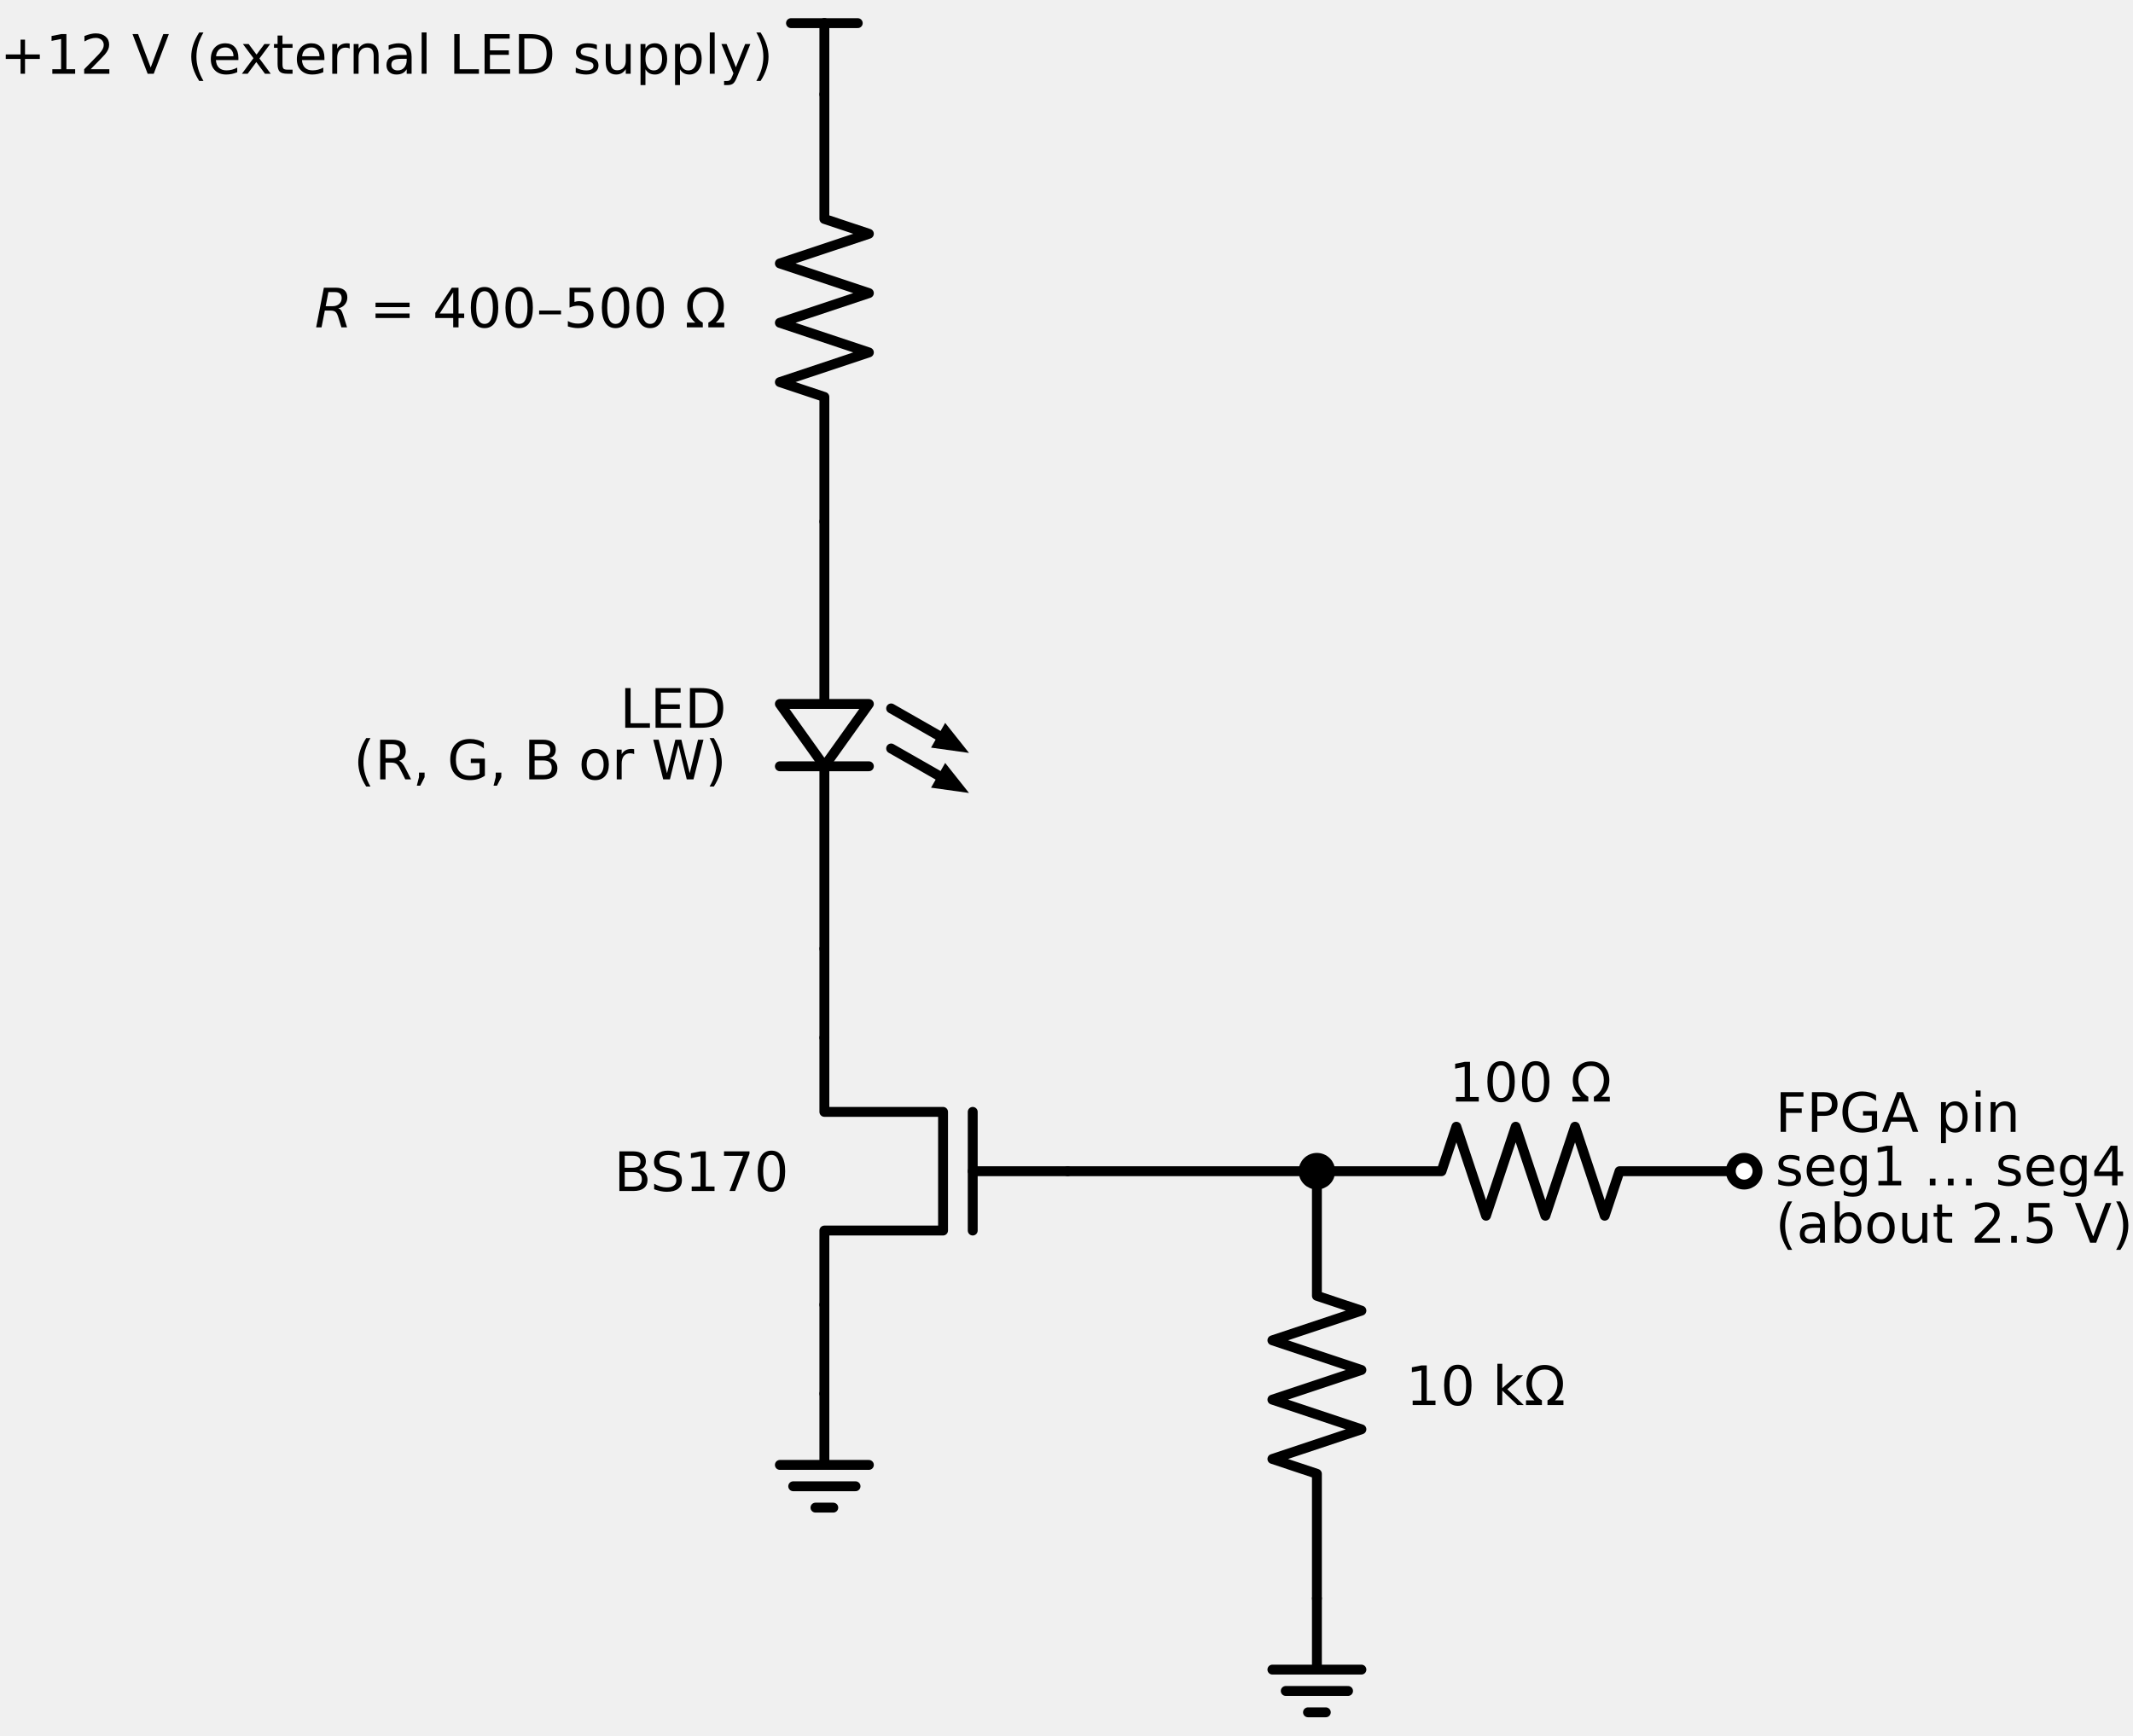
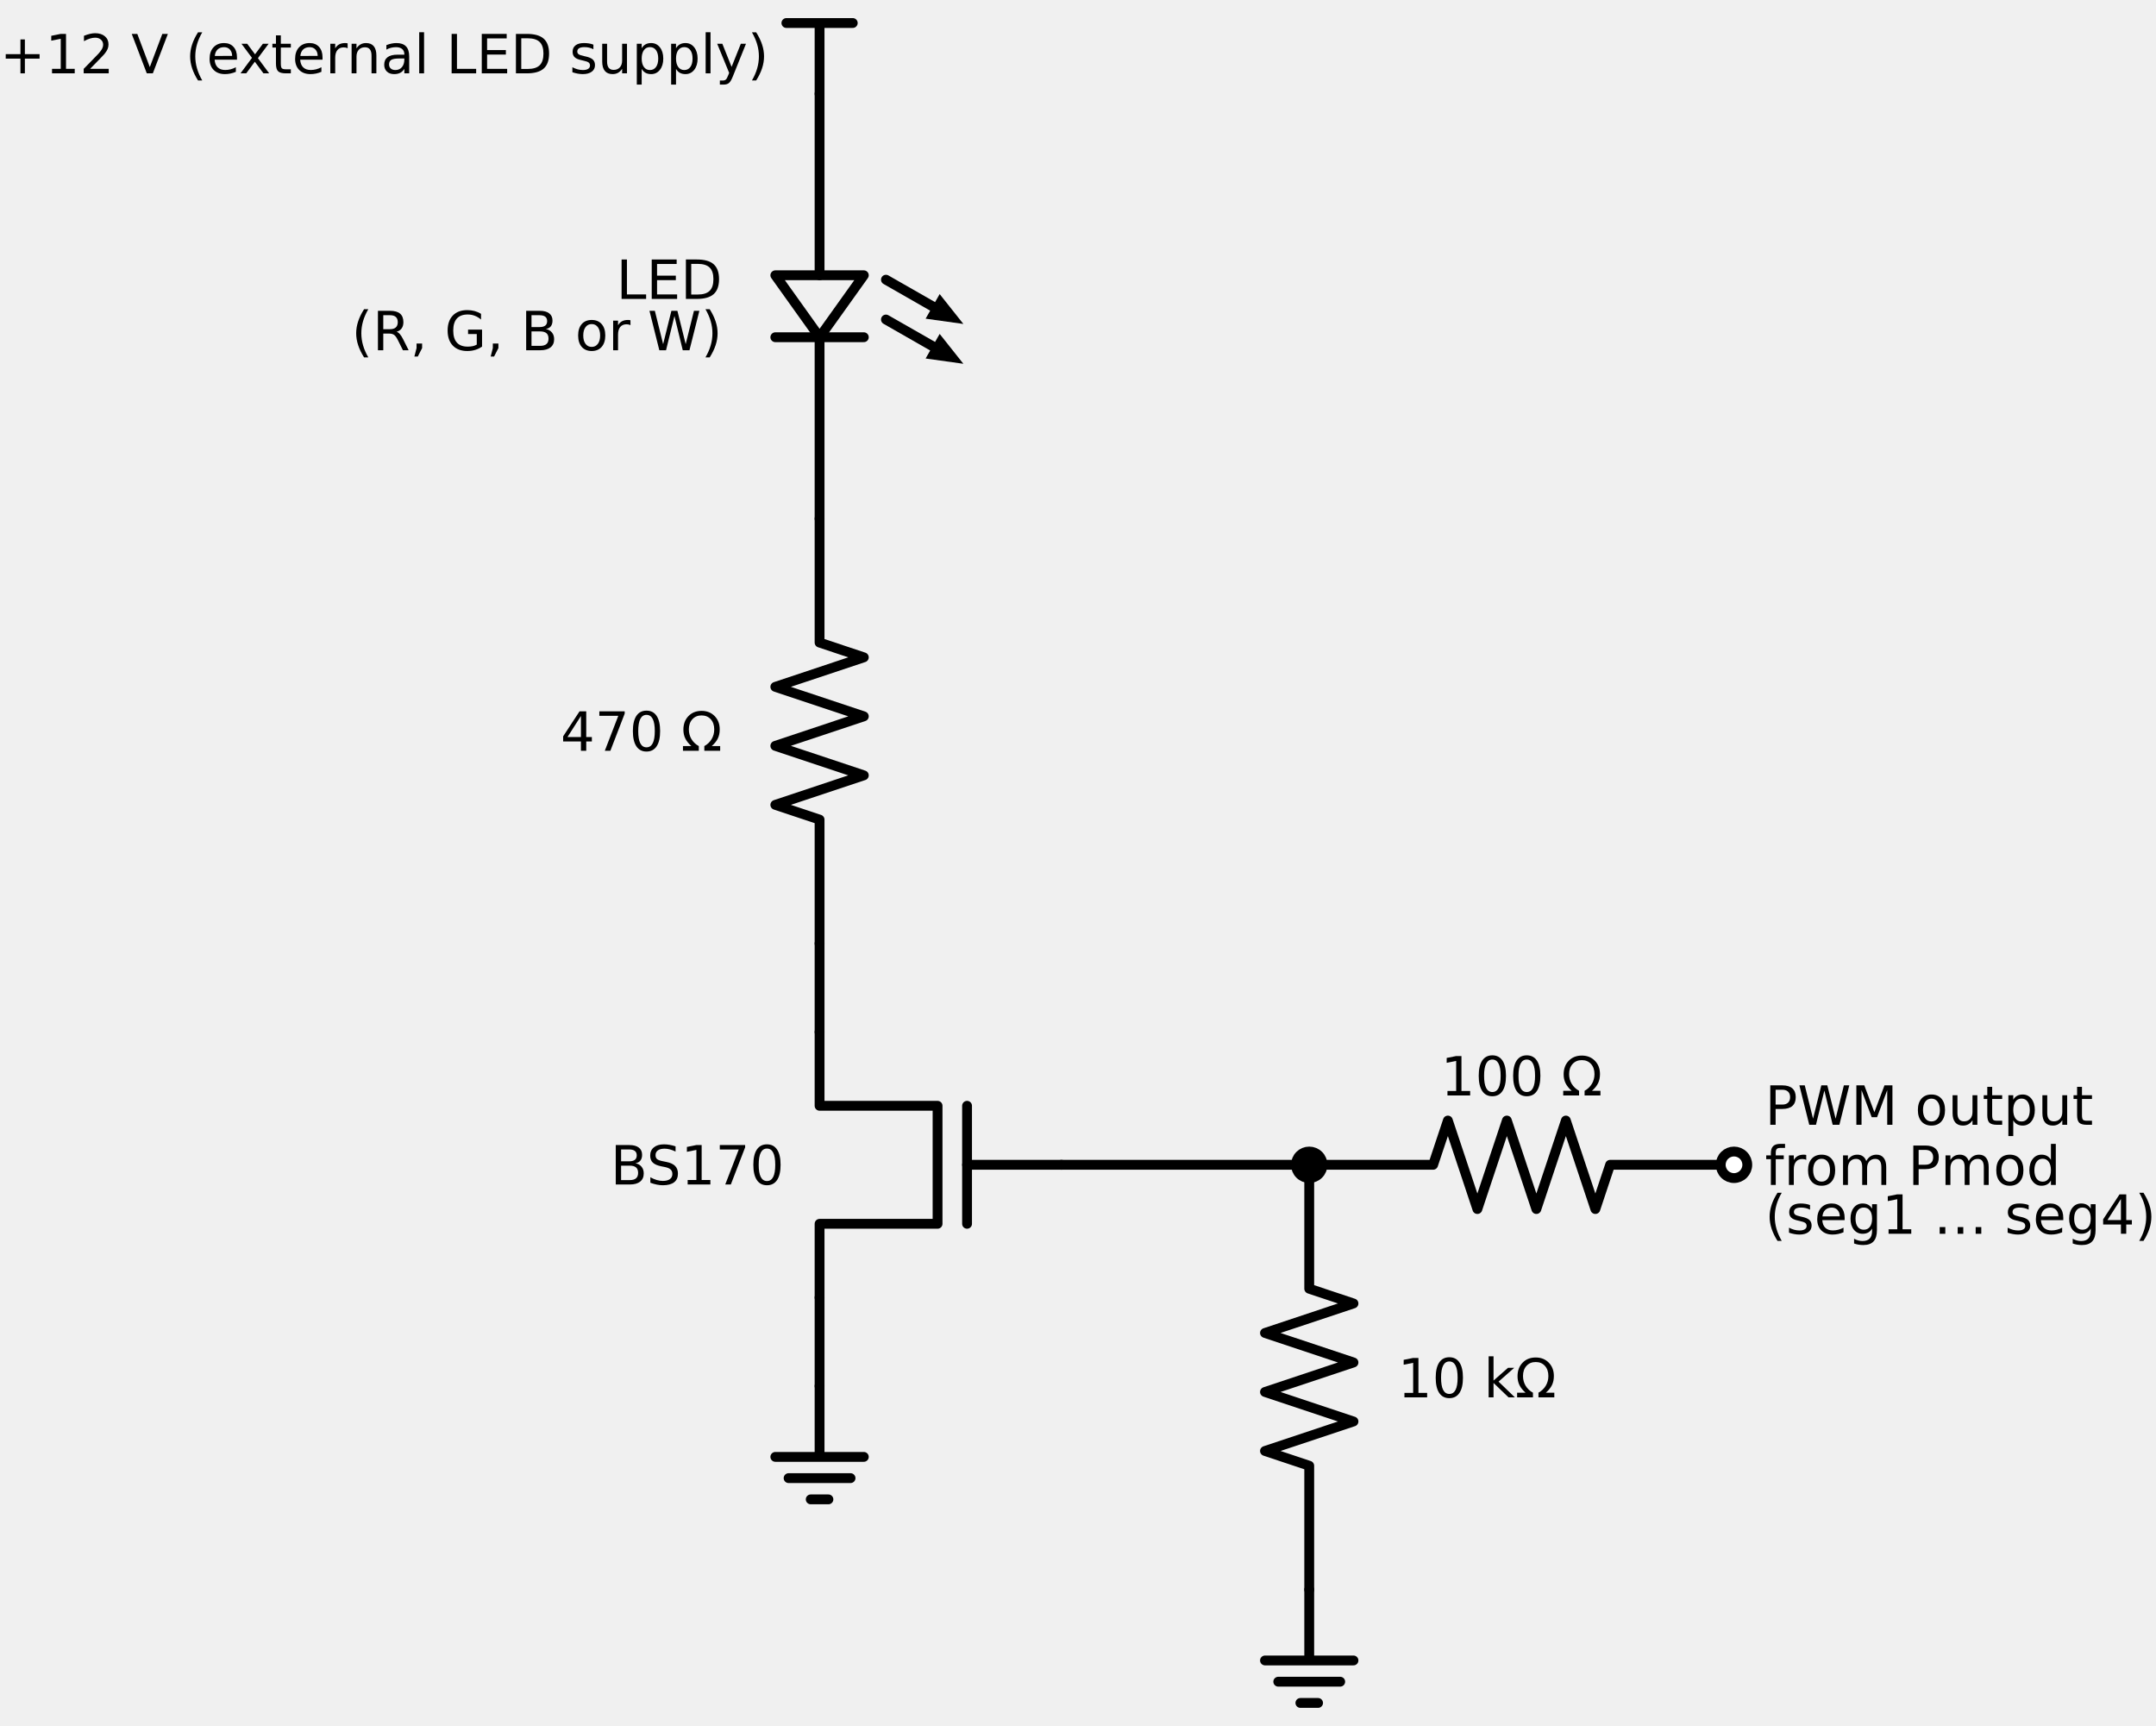
- <svg xmlns="http://www.w3.org/2000/svg" xmlns:xlink="http://www.w3.org/1999/xlink" width="431.338pt" height="351pt" viewBox="0 0 431.338 351" version="1.1">
+ <svg xmlns="http://www.w3.org/2000/svg" xmlns:xlink="http://www.w3.org/1999/xlink" width="438.543pt" height="351pt" viewBox="0 0 438.543 351" version="1.1">
  <defs>
    <style type="text/css">*{stroke-linejoin: round; stroke-linecap: butt}</style>
  </defs>
  <g id="figure_1">
    <g id="patch_1">
-       <path d="M -0 351  L 431.338 351  L 431.338 0  L -0 0  L -0 351  z " style="fill: none" />
+       <path d="M 0 351  L 438.543 351  L 438.543 0  L 0 0  L 0 351  z " style="fill: none" />
    </g>
    <g id="axes_1">
      <g id="patch_2">
-         <path d="M 175.706 142.38  L 166.706 154.98  L 157.706 142.38  L 175.706 142.38  z " clip-path="url(#pe52362cd04)" style="fill: none; stroke: #000000; stroke-width: 2; stroke-linecap: round" />
+         <path d="M 175.706 55.98  L 166.706 68.58  L 157.706 55.98  L 175.706 55.98  z " clip-path="url(#pd99067e2b5)" style="fill: none; stroke: #000000; stroke-width: 2; stroke-linecap: round" />
      </g>
      <g id="line2d_1">
-         <path d="M 166.706 19.08  L 166.706 4.68  " clip-path="url(#pe52362cd04)" style="fill: none; stroke: #000000; stroke-width: 2; stroke-linecap: round" />
+         <path d="M 166.706 19.08  L 166.706 4.68  " clip-path="url(#pd99067e2b5)" style="fill: none; stroke: #000000; stroke-width: 2; stroke-linecap: round" />
      </g>
      <g id="line2d_2">
-         <path d="M 166.706 4.68  L 159.956 4.68  " clip-path="url(#pe52362cd04)" style="fill: none; stroke: #000000; stroke-width: 2; stroke-linecap: round" />
+         <path d="M 166.706 4.68  L 159.956 4.68  " clip-path="url(#pd99067e2b5)" style="fill: none; stroke: #000000; stroke-width: 2; stroke-linecap: round" />
      </g>
      <g id="line2d_3">
-         <path d="M 166.706 4.68  L 173.456 4.68  " clip-path="url(#pe52362cd04)" style="fill: none; stroke: #000000; stroke-width: 2; stroke-linecap: round" />
+         <path d="M 166.706 4.68  L 173.456 4.68  " clip-path="url(#pd99067e2b5)" style="fill: none; stroke: #000000; stroke-width: 2; stroke-linecap: round" />
      </g>
      <g id="line2d_4">
-         <path d="M 166.706 19.08  L 166.706 44.28  L 175.706 47.28  L 157.706 53.28  L 175.706 59.28  L 157.706 65.28  L 175.706 71.28  L 157.706 77.28  L 166.706 80.28  L 166.706 105.48  " clip-path="url(#pe52362cd04)" style="fill: none; stroke: #000000; stroke-width: 2; stroke-linecap: round" />
+         <path d="M 166.706 19.08  L 166.706 55.98  M 175.706 68.58  L 157.706 68.58  M 166.706 68.58  L 166.706 105.48  " clip-path="url(#pd99067e2b5)" style="fill: none; stroke: #000000; stroke-width: 2; stroke-linecap: round" />
      </g>
      <g id="line2d_5">
-         <path d="M 166.706 105.48  L 166.706 142.38  M 175.706 154.98  L 157.706 154.98  M 166.706 154.98  L 166.706 191.88  " clip-path="url(#pe52362cd04)" style="fill: none; stroke: #000000; stroke-width: 2; stroke-linecap: round" />
+         <path d="M 180.206 64.98  L 189.705 70.408  " clip-path="url(#pd99067e2b5)" style="fill: none; stroke: #000000; stroke-width: 2; stroke-linecap: round" />
+       </g>
+       <g id="patch_3">
+         <path d="M 191.134 67.907  L 195.956 73.98  L 188.276 72.908  z " clip-path="url(#pd99067e2b5)" />
      </g>
      <g id="line2d_6">
-         <path d="M 180.206 151.38  L 189.705 156.808  " clip-path="url(#pe52362cd04)" style="fill: none; stroke: #000000; stroke-width: 2; stroke-linecap: round" />
-       </g>
-       <g id="patch_3">
-         <path d="M 191.134 154.307  L 195.956 160.38  L 188.276 159.308  z " clip-path="url(#pe52362cd04)" />
+         <path d="M 180.206 56.88  L 189.705 62.308  " clip-path="url(#pd99067e2b5)" style="fill: none; stroke: #000000; stroke-width: 2; stroke-linecap: round" />
+       </g>
+       <g id="patch_4">
+         <path d="M 191.134 59.807  L 195.956 65.88  L 188.276 64.808  z " clip-path="url(#pd99067e2b5)" />
      </g>
      <g id="line2d_7">
-         <path d="M 180.206 143.28  L 189.705 148.708  " clip-path="url(#pe52362cd04)" style="fill: none; stroke: #000000; stroke-width: 2; stroke-linecap: round" />
-       </g>
-       <g id="patch_4">
-         <path d="M 191.134 146.207  L 195.956 152.28  L 188.276 151.208  z " clip-path="url(#pe52362cd04)" />
+         <path d="M 166.706 105.48  L 166.706 130.68  L 175.706 133.68  L 157.706 139.68  L 175.706 145.68  L 157.706 151.68  L 175.706 157.68  L 157.706 163.68  L 166.706 166.68  L 166.706 191.88  " clip-path="url(#pd99067e2b5)" style="fill: none; stroke: #000000; stroke-width: 2; stroke-linecap: round" />
      </g>
      <g id="line2d_8">
-         <path d="M 166.706 191.88  L 166.706 200.88  L 166.706 209.88  " clip-path="url(#pe52362cd04)" style="fill: none; stroke: #000000; stroke-width: 2; stroke-linecap: round" />
+         <path d="M 166.706 191.88  L 166.706 200.88  L 166.706 209.88  " clip-path="url(#pd99067e2b5)" style="fill: none; stroke: #000000; stroke-width: 2; stroke-linecap: round" />
      </g>
      <g id="line2d_9">
-         <path d="M 166.706 209.88  L 166.706 224.88  L 190.706 224.88  L 190.706 248.88  L 166.706 248.88  L 166.706 263.88  " clip-path="url(#pe52362cd04)" style="fill: none; stroke: #000000; stroke-width: 2; stroke-linecap: round" />
+         <path d="M 166.706 209.88  L 166.706 224.88  L 190.706 224.88  L 190.706 248.88  L 166.706 248.88  L 166.706 263.88  " clip-path="url(#pd99067e2b5)" style="fill: none; stroke: #000000; stroke-width: 2; stroke-linecap: round" />
      </g>
      <g id="line2d_10">
-         <path d="M 196.706 224.88  L 196.706 248.88  " clip-path="url(#pe52362cd04)" style="fill: none; stroke: #000000; stroke-width: 2; stroke-linecap: round" />
+         <path d="M 196.706 224.88  L 196.706 248.88  " clip-path="url(#pd99067e2b5)" style="fill: none; stroke: #000000; stroke-width: 2; stroke-linecap: round" />
      </g>
      <g id="line2d_11">
-         <path d="M 196.706 236.88  L 215.906 236.88  " clip-path="url(#pe52362cd04)" style="fill: none; stroke: #000000; stroke-width: 2; stroke-linecap: round" />
+         <path d="M 196.706 236.88  L 215.906 236.88  " clip-path="url(#pd99067e2b5)" style="fill: none; stroke: #000000; stroke-width: 2; stroke-linecap: round" />
      </g>
      <g id="line2d_12">
-         <path d="M 166.706 263.88  L 166.706 272.88  L 166.706 281.88  " clip-path="url(#pe52362cd04)" style="fill: none; stroke: #000000; stroke-width: 2; stroke-linecap: round" />
+         <path d="M 166.706 263.88  L 166.706 272.88  L 166.706 281.88  " clip-path="url(#pd99067e2b5)" style="fill: none; stroke: #000000; stroke-width: 2; stroke-linecap: round" />
      </g>
      <g id="line2d_13">
-         <path d="M 166.706 281.88  L 166.706 296.28  L 157.706 296.28  L 175.706 296.28  M 160.406 300.6  L 173.006 300.6  M 164.906 304.92  L 168.506 304.92  " clip-path="url(#pe52362cd04)" style="fill: none; stroke: #000000; stroke-width: 2; stroke-linecap: round" />
+         <path d="M 166.706 281.88  L 166.706 296.28  L 157.706 296.28  L 175.706 296.28  M 160.406 300.6  L 173.006 300.6  M 164.906 304.92  L 168.506 304.92  " clip-path="url(#pd99067e2b5)" style="fill: none; stroke: #000000; stroke-width: 2; stroke-linecap: round" />
      </g>
      <g id="line2d_14">
-         <path d="M 215.906 236.88  L 241.106 236.88  L 266.306 236.88  " clip-path="url(#pe52362cd04)" style="fill: none; stroke: #000000; stroke-width: 2; stroke-linecap: round" />
+         <path d="M 215.906 236.88  L 241.106 236.88  L 266.306 236.88  " clip-path="url(#pd99067e2b5)" style="fill: none; stroke: #000000; stroke-width: 2; stroke-linecap: round" />
      </g>
      <g id="line2d_15">
-         <path d="M 266.306 236.88  L 291.506 236.88  L 294.506 227.88  L 300.506 245.88  L 306.506 227.88  L 312.506 245.88  L 318.506 227.88  L 324.506 245.88  L 327.506 236.88  L 352.706 236.88  " clip-path="url(#pe52362cd04)" style="fill: none; stroke: #000000; stroke-width: 2; stroke-linecap: round" />
+         <path d="M 266.306 236.88  L 291.506 236.88  L 294.506 227.88  L 300.506 245.88  L 306.506 227.88  L 312.506 245.88  L 318.506 227.88  L 324.506 245.88  L 327.506 236.88  L 352.706 236.88  " clip-path="url(#pd99067e2b5)" style="fill: none; stroke: #000000; stroke-width: 2; stroke-linecap: round" />
      </g>
      <g id="line2d_16">
-         <path d="M 266.306 236.88  L 266.306 262.08  L 275.306 265.08  L 257.306 271.08  L 275.306 277.08  L 257.306 283.08  L 275.306 289.08  L 257.306 295.08  L 266.306 298.08  L 266.306 323.28  " clip-path="url(#pe52362cd04)" style="fill: none; stroke: #000000; stroke-width: 2; stroke-linecap: round" />
+         <path d="M 266.306 236.88  L 266.306 262.08  L 275.306 265.08  L 257.306 271.08  L 275.306 277.08  L 257.306 283.08  L 275.306 289.08  L 257.306 295.08  L 266.306 298.08  L 266.306 323.28  " clip-path="url(#pd99067e2b5)" style="fill: none; stroke: #000000; stroke-width: 2; stroke-linecap: round" />
      </g>
      <g id="line2d_17">
-         <path d="M 266.306 323.28  L 266.306 337.68  L 257.306 337.68  L 275.306 337.68  M 260.006 342  L 272.606 342  M 264.506 346.32  L 268.106 346.32  " clip-path="url(#pe52362cd04)" style="fill: none; stroke: #000000; stroke-width: 2; stroke-linecap: round" />
+         <path d="M 266.306 323.28  L 266.306 337.68  L 257.306 337.68  L 275.306 337.68  M 260.006 342  L 272.606 342  M 264.506 346.32  L 268.106 346.32  " clip-path="url(#pd99067e2b5)" style="fill: none; stroke: #000000; stroke-width: 2; stroke-linecap: round" />
      </g>
      <g id="text_1">
        <g transform="translate(0 14.91531) scale(0.11 -0.11)">
          <defs>
            <path id="DejaVuSans-e" d="M 2944 4013  L 2944 2272  L 4684 2272  L 4684 1741  L 2944 1741  L 2944 0  L 2419 0  L 2419 1741  L 678 1741  L 678 2272  L 2419 2272  L 2419 4013  L 2944 4013  z " transform="scale(0.015625)" />
            <path id="DejaVuSans-14" d="M 794 531  L 1825 531  L 1825 4091  L 703 3866  L 703 4441  L 1819 4666  L 2450 4666  L 2450 531  L 3481 531  L 3481 0  L 794 0  L 794 531  z " transform="scale(0.015625)" />
            <path id="DejaVuSans-15" d="M 1228 531  L 3431 531  L 3431 0  L 469 0  L 469 531  Q 828 903 1448 1529  Q 2069 2156 2228 2338  Q 2531 2678 2651 2914  Q 2772 3150 2772 3378  Q 2772 3750 2511 3984  Q 2250 4219 1831 4219  Q 1534 4219 1204 4116  Q 875 4013 500 3803  L 500 4441  Q 881 4594 1212 4672  Q 1544 4750 1819 4750  Q 2544 4750 2975 4387  Q 3406 4025 3406 3419  Q 3406 3131 3298 2873  Q 3191 2616 2906 2266  Q 2828 2175 2409 1742  Q 1991 1309 1228 531  z " transform="scale(0.015625)" />
            <path id="DejaVuSans-3" transform="scale(0.015625)" />
            <path id="DejaVuSans-39" d="M 1831 0  L 50 4666  L 709 4666  L 2188 738  L 3669 4666  L 4325 4666  L 2547 0  L 1831 0  z " transform="scale(0.015625)" />
            <path id="DejaVuSans-b" d="M 1984 4856  Q 1566 4138 1362 3434  Q 1159 2731 1159 2009  Q 1159 1288 1364 580  Q 1569 -128 1984 -844  L 1484 -844  Q 1016 -109 783 600  Q 550 1309 550 2009  Q 550 2706 781 3412  Q 1013 4119 1484 4856  L 1984 4856  z " transform="scale(0.015625)" />
            <path id="DejaVuSans-48" d="M 3597 1894  L 3597 1613  L 953 1613  Q 991 1019 1311 708  Q 1631 397 2203 397  Q 2534 397 2845 478  Q 3156 559 3463 722  L 3463 178  Q 3153 47 2828 -22  Q 2503 -91 2169 -91  Q 1331 -91 842 396  Q 353 884 353 1716  Q 353 2575 817 3079  Q 1281 3584 2069 3584  Q 2775 3584 3186 3129  Q 3597 2675 3597 1894  z M 3022 2063  Q 3016 2534 2758 2815  Q 2500 3097 2075 3097  Q 1594 3097 1305 2825  Q 1016 2553 972 2059  L 3022 2063  z " transform="scale(0.015625)" />
            <path id="DejaVuSans-5b" d="M 3513 3500  L 2247 1797  L 3578 0  L 2900 0  L 1881 1375  L 863 0  L 184 0  L 1544 1831  L 300 3500  L 978 3500  L 1906 2253  L 2834 3500  L 3513 3500  z " transform="scale(0.015625)" />
            <path id="DejaVuSans-57" d="M 1172 4494  L 1172 3500  L 2356 3500  L 2356 3053  L 1172 3053  L 1172 1153  Q 1172 725 1289 603  Q 1406 481 1766 481  L 2356 481  L 2356 0  L 1766 0  Q 1100 0 847 248  Q 594 497 594 1153  L 594 3053  L 172 3053  L 172 3500  L 594 3500  L 594 4494  L 1172 4494  z " transform="scale(0.015625)" />
            <path id="DejaVuSans-55" d="M 2631 2963  Q 2534 3019 2420 3045  Q 2306 3072 2169 3072  Q 1681 3072 1420 2755  Q 1159 2438 1159 1844  L 1159 0  L 581 0  L 581 3500  L 1159 3500  L 1159 2956  Q 1341 3275 1631 3429  Q 1922 3584 2338 3584  Q 2397 3584 2469 3576  Q 2541 3569 2628 3553  L 2631 2963  z " transform="scale(0.015625)" />
            <path id="DejaVuSans-51" d="M 3513 2113  L 3513 0  L 2938 0  L 2938 2094  Q 2938 2591 2744 2837  Q 2550 3084 2163 3084  Q 1697 3084 1428 2787  Q 1159 2491 1159 1978  L 1159 0  L 581 0  L 581 3500  L 1159 3500  L 1159 2956  Q 1366 3272 1645 3428  Q 1925 3584 2291 3584  Q 2894 3584 3203 3211  Q 3513 2838 3513 2113  z " transform="scale(0.015625)" />
            <path id="DejaVuSans-44" d="M 2194 1759  Q 1497 1759 1228 1600  Q 959 1441 959 1056  Q 959 750 1161 570  Q 1363 391 1709 391  Q 2188 391 2477 730  Q 2766 1069 2766 1631  L 2766 1759  L 2194 1759  z M 3341 1997  L 3341 0  L 2766 0  L 2766 531  Q 2569 213 2275 61  Q 1981 -91 1556 -91  Q 1019 -91 701 211  Q 384 513 384 1019  Q 384 1609 779 1909  Q 1175 2209 1959 2209  L 2766 2209  L 2766 2266  Q 2766 2663 2505 2880  Q 2244 3097 1772 3097  Q 1472 3097 1187 3025  Q 903 2953 641 2809  L 641 3341  Q 956 3463 1253 3523  Q 1550 3584 1831 3584  Q 2591 3584 2966 3190  Q 3341 2797 3341 1997  z " transform="scale(0.015625)" />
            <path id="DejaVuSans-4f" d="M 603 4863  L 1178 4863  L 1178 0  L 603 0  L 603 4863  z " transform="scale(0.015625)" />
            <path id="DejaVuSans-2f" d="M 628 4666  L 1259 4666  L 1259 531  L 3531 531  L 3531 0  L 628 0  L 628 4666  z " transform="scale(0.015625)" />
            <path id="DejaVuSans-28" d="M 628 4666  L 3578 4666  L 3578 4134  L 1259 4134  L 1259 2753  L 3481 2753  L 3481 2222  L 1259 2222  L 1259 531  L 3634 531  L 3634 0  L 628 0  L 628 4666  z " transform="scale(0.015625)" />
            <path id="DejaVuSans-27" d="M 1259 4147  L 1259 519  L 2022 519  Q 2988 519 3436 956  Q 3884 1394 3884 2338  Q 3884 3275 3436 3711  Q 2988 4147 2022 4147  L 1259 4147  z M 628 4666  L 1925 4666  Q 3281 4666 3915 4102  Q 4550 3538 4550 2338  Q 4550 1131 3912 565  Q 3275 0 1925 0  L 628 0  L 628 4666  z " transform="scale(0.015625)" />
            <path id="DejaVuSans-56" d="M 2834 3397  L 2834 2853  Q 2591 2978 2328 3040  Q 2066 3103 1784 3103  Q 1356 3103 1142 2972  Q 928 2841 928 2578  Q 928 2378 1081 2264  Q 1234 2150 1697 2047  L 1894 2003  Q 2506 1872 2764 1633  Q 3022 1394 3022 966  Q 3022 478 2636 193  Q 2250 -91 1575 -91  Q 1294 -91 989 -36  Q 684 19 347 128  L 347 722  Q 666 556 975 473  Q 1284 391 1588 391  Q 1994 391 2212 530  Q 2431 669 2431 922  Q 2431 1156 2273 1281  Q 2116 1406 1581 1522  L 1381 1569  Q 847 1681 609 1914  Q 372 2147 372 2553  Q 372 3047 722 3315  Q 1072 3584 1716 3584  Q 2034 3584 2315 3537  Q 2597 3491 2834 3397  z " transform="scale(0.015625)" />
            <path id="DejaVuSans-58" d="M 544 1381  L 544 3500  L 1119 3500  L 1119 1403  Q 1119 906 1312 657  Q 1506 409 1894 409  Q 2359 409 2629 706  Q 2900 1003 2900 1516  L 2900 3500  L 3475 3500  L 3475 0  L 2900 0  L 2900 538  Q 2691 219 2414 64  Q 2138 -91 1772 -91  Q 1169 -91 856 284  Q 544 659 544 1381  z M 1991 3584  L 1991 3584  z " transform="scale(0.015625)" />
            <path id="DejaVuSans-53" d="M 1159 525  L 1159 -1331  L 581 -1331  L 581 3500  L 1159 3500  L 1159 2969  Q 1341 3281 1617 3432  Q 1894 3584 2278 3584  Q 2916 3584 3314 3078  Q 3713 2572 3713 1747  Q 3713 922 3314 415  Q 2916 -91 2278 -91  Q 1894 -91 1617 61  Q 1341 213 1159 525  z M 3116 1747  Q 3116 2381 2855 2742  Q 2594 3103 2138 3103  Q 1681 3103 1420 2742  Q 1159 2381 1159 1747  Q 1159 1113 1420 752  Q 1681 391 2138 391  Q 2594 391 2855 752  Q 3116 1113 3116 1747  z " transform="scale(0.015625)" />
            <path id="DejaVuSans-5c" d="M 2059 -325  Q 1816 -950 1584 -1140  Q 1353 -1331 966 -1331  L 506 -1331  L 506 -850  L 844 -850  Q 1081 -850 1212 -737  Q 1344 -625 1503 -206  L 1606 56  L 191 3500  L 800 3500  L 1894 763  L 2988 3500  L 3597 3500  L 2059 -325  z " transform="scale(0.015625)" />
            <path id="DejaVuSans-c" d="M 513 4856  L 1013 4856  Q 1481 4119 1714 3412  Q 1947 2706 1947 2009  Q 1947 1309 1714 600  Q 1481 -109 1013 -844  L 513 -844  Q 928 -128 1133 580  Q 1338 1288 1338 2009  Q 1338 2731 1133 3434  Q 928 4138 513 4856  z " transform="scale(0.015625)" />
          </defs>
          <use xlink:href="#DejaVuSans-e" />
          <use xlink:href="#DejaVuSans-14" transform="translate(83.79688 0)" />
          <use xlink:href="#DejaVuSans-15" transform="translate(147.4219 0)" />
          <use xlink:href="#DejaVuSans-3" transform="translate(211.0469 0)" />
          <use xlink:href="#DejaVuSans-39" transform="translate(242.8281 0)" />
          <use xlink:href="#DejaVuSans-3" transform="translate(311.2344 0)" />
          <use xlink:href="#DejaVuSans-b" transform="translate(343.0156 0)" />
          <use xlink:href="#DejaVuSans-48" transform="translate(382.0312 0)" />
          <use xlink:href="#DejaVuSans-5b" transform="translate(441.8125 0)" />
          <use xlink:href="#DejaVuSans-57" transform="translate(501 0)" />
          <use xlink:href="#DejaVuSans-48" transform="translate(540.2031 0)" />
          <use xlink:href="#DejaVuSans-55" transform="translate(601.7344 0)" />
          <use xlink:href="#DejaVuSans-51" transform="translate(641.0938 0)" />
          <use xlink:href="#DejaVuSans-44" transform="translate(704.4688 0)" />
          <use xlink:href="#DejaVuSans-4f" transform="translate(765.75 0)" />
          <use xlink:href="#DejaVuSans-3" transform="translate(793.5312 0)" />
          <use xlink:href="#DejaVuSans-2f" transform="translate(825.3125 0)" />
          <use xlink:href="#DejaVuSans-28" transform="translate(881.0312 0)" />
          <use xlink:href="#DejaVuSans-27" transform="translate(944.2188 0)" />
          <use xlink:href="#DejaVuSans-3" transform="translate(1021.219 0)" />
          <use xlink:href="#DejaVuSans-56" transform="translate(1053 0)" />
          <use xlink:href="#DejaVuSans-58" transform="translate(1105.094 0)" />
          <use xlink:href="#DejaVuSans-53" transform="translate(1168.469 0)" />
          <use xlink:href="#DejaVuSans-53" transform="translate(1231.953 0)" />
          <use xlink:href="#DejaVuSans-4f" transform="translate(1295.438 0)" />
          <use xlink:href="#DejaVuSans-5c" transform="translate(1323.219 0)" />
          <use xlink:href="#DejaVuSans-c" transform="translate(1382.406 0)" />
        </g>
      </g>
      <g id="text_2">
-         <g transform="translate(63.63641 66.295) scale(0.11 -0.11)">
-           <defs>
-             <path id="DejaVuSans-Oblique-35" d="M 1613 4147  L 1294 2491  L 2106 2491  Q 2584 2491 2879 2755  Q 3175 3019 3175 3444  Q 3175 3784 2976 3965  Q 2778 4147 2406 4147  L 1613 4147  z M 2772 2241  Q 2972 2194 3105 2009  Q 3238 1825 3413 1275  L 3809 0  L 3144 0  L 2778 1197  Q 2638 1659 2453 1815  Q 2269 1972 1888 1972  L 1191 1972  L 806 0  L 172 0  L 1081 4666  L 2503 4666  Q 3150 4666 3495 4373  Q 3841 4081 3841 3531  Q 3841 3044 3547 2687  Q 3253 2331 2772 2241  z " transform="scale(0.015625)" />
-             <path id="DejaVuSans-20" d="M 678 2906  L 4684 2906  L 4684 2381  L 678 2381  L 678 2906  z M 678 1631  L 4684 1631  L 4684 1100  L 678 1100  L 678 1631  z " transform="scale(0.015625)" />
-             <path id="DejaVuSans-17" d="M 2419 4116  L 825 1625  L 2419 1625  L 2419 4116  z M 2253 4666  L 3047 4666  L 3047 1625  L 3713 1625  L 3713 1100  L 3047 1100  L 3047 0  L 2419 0  L 2419 1100  L 313 1100  L 313 1709  L 2253 4666  z " transform="scale(0.015625)" />
-             <path id="DejaVuSans-13" d="M 2034 4250  Q 1547 4250 1301 3770  Q 1056 3291 1056 2328  Q 1056 1369 1301 889  Q 1547 409 2034 409  Q 2525 409 2770 889  Q 3016 1369 3016 2328  Q 3016 3291 2770 3770  Q 2525 4250 2034 4250  z M 2034 4750  Q 2819 4750 3233 4129  Q 3647 3509 3647 2328  Q 3647 1150 3233 529  Q 2819 -91 2034 -91  Q 1250 -91 836 529  Q 422 1150 422 2328  Q 422 3509 836 4129  Q 1250 4750 2034 4750  z " transform="scale(0.015625)" />
-             <path id="DejaVuSansDisplay-3" d="M 313 1978  L 2888 1978  L 2888 1528  L 313 1528  L 313 1978  z " transform="scale(0.015625)" />
-             <path id="DejaVuSans-18" d="M 691 4666  L 3169 4666  L 3169 4134  L 1269 4134  L 1269 2991  Q 1406 3038 1543 3061  Q 1681 3084 1819 3084  Q 2600 3084 3056 2656  Q 3513 2228 3513 1497  Q 3513 744 3044 326  Q 2575 -91 1722 -91  Q 1428 -91 1123 -41  Q 819 9 494 109  L 494 744  Q 775 591 1075 516  Q 1375 441 1709 441  Q 2250 441 2565 725  Q 2881 1009 2881 1497  Q 2881 1984 2565 2268  Q 2250 2553 1709 2553  Q 1456 2553 1204 2497  Q 953 2441 691 2322  L 691 4666  z " transform="scale(0.015625)" />
-             <path id="DejaVuSans-33d" d="M 4647 556  L 4647 0  L 2772 0  L 2772 556  Q 3325 859 3634 1378  Q 3944 1897 3944 2528  Q 3944 3278 3531 3731  Q 3119 4184 2444 4184  Q 1769 4184 1355 3729  Q 941 3275 941 2528  Q 941 1897 1250 1378  Q 1563 859 2119 556  L 2119 0  L 244 0  L 244 556  L 1241 556  Q 747 991 519 1456  Q 294 1922 294 2497  Q 294 3491 894 4106  Q 1491 4722 2444 4722  Q 3391 4722 3994 4106  Q 4594 3494 4594 2528  Q 4594 1922 4372 1459  Q 4150 997 3647 556  L 4647 556  z " transform="scale(0.015625)" />
-           </defs>
-           <use xlink:href="#DejaVuSans-Oblique-35" transform="translate(0 0.78125)" />
-           <use xlink:href="#DejaVuSans-3" transform="translate(69.48242 0.78125)" />
-           <use xlink:href="#DejaVuSans-20" transform="translate(101.2695 0.78125)" />
-           <use xlink:href="#DejaVuSans-3" transform="translate(185.0586 0.78125)" />
-           <use xlink:href="#DejaVuSans-17" transform="translate(216.8457 0.78125)" />
-           <use xlink:href="#DejaVuSans-13" transform="translate(280.4688 0.78125)" />
-           <use xlink:href="#DejaVuSans-13" transform="translate(344.0918 0.78125)" />
-           <use xlink:href="#DejaVuSansDisplay-3" transform="translate(407.7148 0.78125)" />
-           <use xlink:href="#DejaVuSans-18" transform="translate(457.7148 0.78125)" />
-           <use xlink:href="#DejaVuSans-13" transform="translate(521.3379 0.78125)" />
-           <use xlink:href="#DejaVuSans-13" transform="translate(584.9609 0.78125)" />
-           <use xlink:href="#DejaVuSans-3" transform="translate(648.584 0.78125)" />
-           <use xlink:href="#DejaVuSans-33d" transform="translate(680.3711 0.78125)" />
-         </g>
-       </g>
-       <g id="text_3">
-         <g transform="translate(125.3567 147.1898) scale(0.11 -0.11)">
+         <g transform="translate(125.3567 60.78984) scale(0.11 -0.11)">
          <use xlink:href="#DejaVuSans-2f" />
          <use xlink:href="#DejaVuSans-28" transform="translate(55.71875 0)" />
          <use xlink:href="#DejaVuSans-27" transform="translate(118.9062 0)" />
        </g>
-         <g transform="translate(71.50484 157.6278) scale(0.11 -0.11)">
+         <g transform="translate(71.50484 71.22781) scale(0.11 -0.11)">
          <defs>
            <path id="DejaVuSans-35" d="M 2841 2188  Q 3044 2119 3236 1894  Q 3428 1669 3622 1275  L 4263 0  L 3584 0  L 2988 1197  Q 2756 1666 2539 1819  Q 2322 1972 1947 1972  L 1259 1972  L 1259 0  L 628 0  L 628 4666  L 2053 4666  Q 2853 4666 3247 4331  Q 3641 3997 3641 3322  Q 3641 2881 3436 2590  Q 3231 2300 2841 2188  z M 1259 4147  L 1259 2491  L 2053 2491  Q 2509 2491 2742 2702  Q 2975 2913 2975 3322  Q 2975 3731 2742 3939  Q 2509 4147 2053 4147  L 1259 4147  z " transform="scale(0.015625)" />
            <path id="DejaVuSans-f" d="M 750 794  L 1409 794  L 1409 256  L 897 -744  L 494 -744  L 750 256  L 750 794  z " transform="scale(0.015625)" />
            <path id="DejaVuSans-2a" d="M 3809 666  L 3809 1919  L 2778 1919  L 2778 2438  L 4434 2438  L 4434 434  Q 4069 175 3628 42  Q 3188 -91 2688 -91  Q 1594 -91 976 548  Q 359 1188 359 2328  Q 359 3472 976 4111  Q 1594 4750 2688 4750  Q 3144 4750 3555 4637  Q 3966 4525 4313 4306  L 4313 3634  Q 3963 3931 3569 4081  Q 3175 4231 2741 4231  Q 1884 4231 1454 3753  Q 1025 3275 1025 2328  Q 1025 1384 1454 906  Q 1884 428 2741 428  Q 3075 428 3337 486  Q 3600 544 3809 666  z " transform="scale(0.015625)" />
            <path id="DejaVuSans-25" d="M 1259 2228  L 1259 519  L 2272 519  Q 2781 519 3026 730  Q 3272 941 3272 1375  Q 3272 1813 3026 2020  Q 2781 2228 2272 2228  L 1259 2228  z M 1259 4147  L 1259 2741  L 2194 2741  Q 2656 2741 2882 2914  Q 3109 3088 3109 3444  Q 3109 3797 2882 3972  Q 2656 4147 2194 4147  L 1259 4147  z M 628 4666  L 2241 4666  Q 2963 4666 3353 4366  Q 3744 4066 3744 3513  Q 3744 3084 3544 2831  Q 3344 2578 2956 2516  Q 3422 2416 3680 2098  Q 3938 1781 3938 1306  Q 3938 681 3513 340  Q 3088 0 2303 0  L 628 0  L 628 4666  z " transform="scale(0.015625)" />
            <path id="DejaVuSans-52" d="M 1959 3097  Q 1497 3097 1228 2736  Q 959 2375 959 1747  Q 959 1119 1226 758  Q 1494 397 1959 397  Q 2419 397 2687 759  Q 2956 1122 2956 1747  Q 2956 2369 2687 2733  Q 2419 3097 1959 3097  z M 1959 3584  Q 2709 3584 3137 3096  Q 3566 2609 3566 1747  Q 3566 888 3137 398  Q 2709 -91 1959 -91  Q 1206 -91 779 398  Q 353 888 353 1747  Q 353 2609 779 3096  Q 1206 3584 1959 3584  z " transform="scale(0.015625)" />
            <path id="DejaVuSans-3a" d="M 213 4666  L 850 4666  L 1831 722  L 2809 4666  L 3519 4666  L 4500 722  L 5478 4666  L 6119 4666  L 4947 0  L 4153 0  L 3169 4050  L 2175 0  L 1381 0  L 213 4666  z " transform="scale(0.015625)" />
          </defs>
          <use xlink:href="#DejaVuSans-b" />
          <use xlink:href="#DejaVuSans-35" transform="translate(39.01562 0)" />
          <use xlink:href="#DejaVuSans-f" transform="translate(108.5 0)" />
          <use xlink:href="#DejaVuSans-3" transform="translate(140.2812 0)" />
          <use xlink:href="#DejaVuSans-2a" transform="translate(172.0625 0)" />
          <use xlink:href="#DejaVuSans-f" transform="translate(249.5469 0)" />
          <use xlink:href="#DejaVuSans-3" transform="translate(281.3281 0)" />
          <use xlink:href="#DejaVuSans-25" transform="translate(313.1094 0)" />
          <use xlink:href="#DejaVuSans-3" transform="translate(381.7188 0)" />
          <use xlink:href="#DejaVuSans-52" transform="translate(413.5 0)" />
          <use xlink:href="#DejaVuSans-55" transform="translate(474.6875 0)" />
          <use xlink:href="#DejaVuSans-3" transform="translate(515.7969 0)" />
          <use xlink:href="#DejaVuSans-3a" transform="translate(547.5781 0)" />
          <use xlink:href="#DejaVuSans-c" transform="translate(646.4531 0)" />
        </g>
      </g>
+       <g id="text_3">
+         <g transform="translate(114.0078 152.6838) scale(0.11 -0.11)">
+           <defs>
+             <path id="DejaVuSans-17" d="M 2419 4116  L 825 1625  L 2419 1625  L 2419 4116  z M 2253 4666  L 3047 4666  L 3047 1625  L 3713 1625  L 3713 1100  L 3047 1100  L 3047 0  L 2419 0  L 2419 1100  L 313 1100  L 313 1709  L 2253 4666  z " transform="scale(0.015625)" />
+             <path id="DejaVuSans-1a" d="M 525 4666  L 3525 4666  L 3525 4397  L 1831 0  L 1172 0  L 2766 4134  L 525 4134  L 525 4666  z " transform="scale(0.015625)" />
+             <path id="DejaVuSans-13" d="M 2034 4250  Q 1547 4250 1301 3770  Q 1056 3291 1056 2328  Q 1056 1369 1301 889  Q 1547 409 2034 409  Q 2525 409 2770 889  Q 3016 1369 3016 2328  Q 3016 3291 2770 3770  Q 2525 4250 2034 4250  z M 2034 4750  Q 2819 4750 3233 4129  Q 3647 3509 3647 2328  Q 3647 1150 3233 529  Q 2819 -91 2034 -91  Q 1250 -91 836 529  Q 422 1150 422 2328  Q 422 3509 836 4129  Q 1250 4750 2034 4750  z " transform="scale(0.015625)" />
+             <path id="DejaVuSans-33d" d="M 4647 556  L 4647 0  L 2772 0  L 2772 556  Q 3325 859 3634 1378  Q 3944 1897 3944 2528  Q 3944 3278 3531 3731  Q 3119 4184 2444 4184  Q 1769 4184 1355 3729  Q 941 3275 941 2528  Q 941 1897 1250 1378  Q 1563 859 2119 556  L 2119 0  L 244 0  L 244 556  L 1241 556  Q 747 991 519 1456  Q 294 1922 294 2497  Q 294 3491 894 4106  Q 1491 4722 2444 4722  Q 3391 4722 3994 4106  Q 4594 3494 4594 2528  Q 4594 1922 4372 1459  Q 4150 997 3647 556  L 4647 556  z " transform="scale(0.015625)" />
+           </defs>
+           <use xlink:href="#DejaVuSans-17" />
+           <use xlink:href="#DejaVuSans-1a" transform="translate(63.625 0)" />
+           <use xlink:href="#DejaVuSans-13" transform="translate(127.25 0)" />
+           <use xlink:href="#DejaVuSans-3" transform="translate(190.875 0)" />
+           <use xlink:href="#DejaVuSans-33d" transform="translate(222.6562 0)" />
+         </g>
+       </g>
      <g id="text_4">
        <g transform="translate(124.1723 240.8838) scale(0.11 -0.11)">
          <defs>
            <path id="DejaVuSans-36" d="M 3425 4513  L 3425 3897  Q 3066 4069 2747 4153  Q 2428 4238 2131 4238  Q 1616 4238 1336 4038  Q 1056 3838 1056 3469  Q 1056 3159 1242 3001  Q 1428 2844 1947 2747  L 2328 2669  Q 3034 2534 3370 2195  Q 3706 1856 3706 1288  Q 3706 609 3251 259  Q 2797 -91 1919 -91  Q 1588 -91 1214 -16  Q 841 59 441 206  L 441 856  Q 825 641 1194 531  Q 1563 422 1919 422  Q 2459 422 2753 634  Q 3047 847 3047 1241  Q 3047 1584 2836 1778  Q 2625 1972 2144 2069  L 1759 2144  Q 1053 2284 737 2584  Q 422 2884 422 3419  Q 422 4038 858 4394  Q 1294 4750 2059 4750  Q 2388 4750 2728 4690  Q 3069 4631 3425 4513  z " transform="scale(0.015625)" />
-             <path id="DejaVuSans-1a" d="M 525 4666  L 3525 4666  L 3525 4397  L 1831 0  L 1172 0  L 2766 4134  L 525 4134  L 525 4666  z " transform="scale(0.015625)" />
          </defs>
          <use xlink:href="#DejaVuSans-25" />
          <use xlink:href="#DejaVuSans-36" transform="translate(66.85938 0)" />
          <use xlink:href="#DejaVuSans-14" transform="translate(130.3438 0)" />
          <use xlink:href="#DejaVuSans-1a" transform="translate(193.9688 0)" />
          <use xlink:href="#DejaVuSans-13" transform="translate(257.5938 0)" />
        </g>
      </g>
      <g id="text_5">
        <g transform="translate(293.0571 222.7838) scale(0.11 -0.11)">
          <use xlink:href="#DejaVuSans-14" />
          <use xlink:href="#DejaVuSans-13" transform="translate(63.625 0)" />
          <use xlink:href="#DejaVuSans-13" transform="translate(127.25 0)" />
          <use xlink:href="#DejaVuSans-3" transform="translate(190.875 0)" />
          <use xlink:href="#DejaVuSans-33d" transform="translate(222.6562 0)" />
        </g>
      </g>
      <g id="text_6">
        <g transform="translate(284.3064 284.1809) scale(0.11 -0.11)">
          <defs>
            <path id="DejaVuSans-4e" d="M 581 4863  L 1159 4863  L 1159 1991  L 2875 3500  L 3609 3500  L 1753 1863  L 3688 0  L 2938 0  L 1159 1709  L 1159 0  L 581 0  L 581 4863  z " transform="scale(0.015625)" />
          </defs>
          <use xlink:href="#DejaVuSans-14" />
          <use xlink:href="#DejaVuSans-13" transform="translate(63.625 0)" />
          <use xlink:href="#DejaVuSans-3" transform="translate(127.25 0)" />
          <use xlink:href="#DejaVuSans-4e" transform="translate(159.0312 0)" />
          <use xlink:href="#DejaVuSans-33d" transform="translate(216.9375 0)" />
        </g>
      </g>
      <g id="patch_5">
-         <path d="M 266.306 239.58  C 267.022 239.58 267.709 239.296 268.216 238.789  C 268.722 238.283 269.006 237.596 269.006 236.88  C 269.006 236.164 268.722 235.477 268.216 234.971  C 267.709 234.464 267.022 234.18 266.306 234.18  C 265.59 234.18 264.904 234.464 264.397 234.971  C 263.891 235.477 263.606 236.164 263.606 236.88  C 263.606 237.596 263.891 238.283 264.397 238.789  C 264.904 239.296 265.59 239.58 266.306 239.58  z " clip-path="url(#pe52362cd04)" style="stroke: #000000; stroke-width: 2; stroke-linejoin: miter" />
+         <path d="M 266.306 239.58  C 267.022 239.58 267.709 239.296 268.216 238.789  C 268.722 238.283 269.006 237.596 269.006 236.88  C 269.006 236.164 268.722 235.477 268.216 234.971  C 267.709 234.464 267.022 234.18 266.306 234.18  C 265.59 234.18 264.904 234.464 264.397 234.971  C 263.891 235.477 263.606 236.164 263.606 236.88  C 263.606 237.596 263.891 238.283 264.397 238.789  C 264.904 239.296 265.59 239.58 266.306 239.58  z " clip-path="url(#pd99067e2b5)" style="stroke: #000000; stroke-width: 2; stroke-linejoin: miter" />
      </g>
      <g id="patch_6">
-         <path d="M 352.706 239.58  C 353.422 239.58 354.109 239.296 354.616 238.789  C 355.122 238.283 355.406 237.596 355.406 236.88  C 355.406 236.164 355.122 235.477 354.616 234.971  C 354.109 234.464 353.422 234.18 352.706 234.18  C 351.99 234.18 351.304 234.464 350.797 234.971  C 350.291 235.477 350.006 236.164 350.006 236.88  C 350.006 237.596 350.291 238.283 350.797 238.789  C 351.304 239.296 351.99 239.58 352.706 239.58  z " clip-path="url(#pe52362cd04)" style="fill: #ffffff; stroke: #000000; stroke-width: 2; stroke-linejoin: miter" />
+         <path d="M 352.706 239.58  C 353.422 239.58 354.109 239.296 354.616 238.789  C 355.122 238.283 355.406 237.596 355.406 236.88  C 355.406 236.164 355.122 235.477 354.616 234.971  C 354.109 234.464 353.422 234.18 352.706 234.18  C 351.99 234.18 351.304 234.464 350.797 234.971  C 350.291 235.477 350.006 236.164 350.006 236.88  C 350.006 237.596 350.291 238.283 350.797 238.789  C 351.304 239.296 351.99 239.58 352.706 239.58  z " clip-path="url(#pd99067e2b5)" style="fill: #ffffff; stroke: #000000; stroke-width: 2; stroke-linejoin: miter" />
      </g>
      <g id="text_7">
-         <g transform="translate(359.0064 228.9153) scale(0.11 -0.11)">
-           <defs>
-             <path id="DejaVuSans-29" d="M 628 4666  L 3309 4666  L 3309 4134  L 1259 4134  L 1259 2759  L 3109 2759  L 3109 2228  L 1259 2228  L 1259 0  L 628 0  L 628 4666  z " transform="scale(0.015625)" />
+         <g transform="translate(359.0064 228.746) scale(0.11 -0.11)">
+           <defs>
            <path id="DejaVuSans-33" d="M 1259 4147  L 1259 2394  L 2053 2394  Q 2494 2394 2734 2622  Q 2975 2850 2975 3272  Q 2975 3691 2734 3919  Q 2494 4147 2053 4147  L 1259 4147  z M 628 4666  L 2053 4666  Q 2838 4666 3239 4311  Q 3641 3956 3641 3272  Q 3641 2581 3239 2228  Q 2838 1875 2053 1875  L 1259 1875  L 1259 0  L 628 0  L 628 4666  z " transform="scale(0.015625)" />
-             <path id="DejaVuSans-24" d="M 2188 4044  L 1331 1722  L 3047 1722  L 2188 4044  z M 1831 4666  L 2547 4666  L 4325 0  L 3669 0  L 3244 1197  L 1141 1197  L 716 0  L 50 0  L 1831 4666  z " transform="scale(0.015625)" />
-             <path id="DejaVuSans-4c" d="M 603 3500  L 1178 3500  L 1178 0  L 603 0  L 603 3500  z M 603 4863  L 1178 4863  L 1178 4134  L 603 4134  L 603 4863  z " transform="scale(0.015625)" />
-           </defs>
-           <use xlink:href="#DejaVuSans-29" />
-           <use xlink:href="#DejaVuSans-33" transform="translate(57.51562 0)" />
-           <use xlink:href="#DejaVuSans-2a" transform="translate(117.8125 0)" />
-           <use xlink:href="#DejaVuSans-24" transform="translate(195.2969 0)" />
-           <use xlink:href="#DejaVuSans-3" transform="translate(263.7031 0)" />
-           <use xlink:href="#DejaVuSans-53" transform="translate(295.4844 0)" />
-           <use xlink:href="#DejaVuSans-4c" transform="translate(358.9688 0)" />
-           <use xlink:href="#DejaVuSans-51" transform="translate(386.75 0)" />
-         </g>
-         <g transform="translate(359.0064 239.746) scale(0.11 -0.11)">
+             <path id="DejaVuSans-30" d="M 628 4666  L 1569 4666  L 2759 1491  L 3956 4666  L 4897 4666  L 4897 0  L 4281 0  L 4281 4097  L 3078 897  L 2444 897  L 1241 4097  L 1241 0  L 628 0  L 628 4666  z " transform="scale(0.015625)" />
+           </defs>
+           <use xlink:href="#DejaVuSans-33" />
+           <use xlink:href="#DejaVuSans-3a" transform="translate(60.29688 0)" />
+           <use xlink:href="#DejaVuSans-30" transform="translate(159.1719 0)" />
+           <use xlink:href="#DejaVuSans-3" transform="translate(245.4531 0)" />
+           <use xlink:href="#DejaVuSans-52" transform="translate(277.2344 0)" />
+           <use xlink:href="#DejaVuSans-58" transform="translate(338.4219 0)" />
+           <use xlink:href="#DejaVuSans-57" transform="translate(401.7969 0)" />
+           <use xlink:href="#DejaVuSans-53" transform="translate(441 0)" />
+           <use xlink:href="#DejaVuSans-58" transform="translate(504.4844 0)" />
+           <use xlink:href="#DejaVuSans-57" transform="translate(567.8594 0)" />
+         </g>
+         <g transform="translate(359.0064 240.9809) scale(0.11 -0.11)">
+           <defs>
+             <path id="DejaVuSans-49" d="M 2375 4863  L 2375 4384  L 1825 4384  Q 1516 4384 1395 4259  Q 1275 4134 1275 3809  L 1275 3500  L 2222 3500  L 2222 3053  L 1275 3053  L 1275 0  L 697 0  L 697 3053  L 147 3053  L 147 3500  L 697 3500  L 697 3744  Q 697 4328 969 4595  Q 1241 4863 1831 4863  L 2375 4863  z " transform="scale(0.015625)" />
+             <path id="DejaVuSans-50" d="M 3328 2828  Q 3544 3216 3844 3400  Q 4144 3584 4550 3584  Q 5097 3584 5394 3201  Q 5691 2819 5691 2113  L 5691 0  L 5113 0  L 5113 2094  Q 5113 2597 4934 2840  Q 4756 3084 4391 3084  Q 3944 3084 3684 2787  Q 3425 2491 3425 1978  L 3425 0  L 2847 0  L 2847 2094  Q 2847 2600 2669 2842  Q 2491 3084 2119 3084  Q 1678 3084 1418 2786  Q 1159 2488 1159 1978  L 1159 0  L 581 0  L 581 3500  L 1159 3500  L 1159 2956  Q 1356 3278 1631 3431  Q 1906 3584 2284 3584  Q 2666 3584 2933 3390  Q 3200 3197 3328 2828  z " transform="scale(0.015625)" />
+             <path id="DejaVuSans-47" d="M 2906 2969  L 2906 4863  L 3481 4863  L 3481 0  L 2906 0  L 2906 525  Q 2725 213 2448 61  Q 2172 -91 1784 -91  Q 1150 -91 751 415  Q 353 922 353 1747  Q 353 2572 751 3078  Q 1150 3584 1784 3584  Q 2172 3584 2448 3432  Q 2725 3281 2906 2969  z M 947 1747  Q 947 1113 1208 752  Q 1469 391 1925 391  Q 2381 391 2643 752  Q 2906 1113 2906 1747  Q 2906 2381 2643 2742  Q 2381 3103 1925 3103  Q 1469 3103 1208 2742  Q 947 2381 947 1747  z " transform="scale(0.015625)" />
+           </defs>
+           <use xlink:href="#DejaVuSans-49" />
+           <use xlink:href="#DejaVuSans-55" transform="translate(35.20312 0)" />
+           <use xlink:href="#DejaVuSans-52" transform="translate(74.10938 0)" />
+           <use xlink:href="#DejaVuSans-50" transform="translate(135.2969 0)" />
+           <use xlink:href="#DejaVuSans-3" transform="translate(232.7031 0)" />
+           <use xlink:href="#DejaVuSans-33" transform="translate(264.4844 0)" />
+           <use xlink:href="#DejaVuSans-50" transform="translate(324.7812 0)" />
+           <use xlink:href="#DejaVuSans-52" transform="translate(422.1875 0)" />
+           <use xlink:href="#DejaVuSans-47" transform="translate(483.375 0)" />
+         </g>
+         <g transform="translate(359.0064 250.9093) scale(0.11 -0.11)">
          <defs>
            <path id="DejaVuSans-4a" d="M 2906 1791  Q 2906 2416 2648 2759  Q 2391 3103 1925 3103  Q 1463 3103 1205 2759  Q 947 2416 947 1791  Q 947 1169 1205 825  Q 1463 481 1925 481  Q 2391 481 2648 825  Q 2906 1169 2906 1791  z M 3481 434  Q 3481 -459 3084 -895  Q 2688 -1331 1869 -1331  Q 1566 -1331 1297 -1286  Q 1028 -1241 775 -1147  L 775 -588  Q 1028 -725 1275 -790  Q 1522 -856 1778 -856  Q 2344 -856 2625 -561  Q 2906 -266 2906 331  L 2906 616  Q 2728 306 2450 153  Q 2172 0 1784 0  Q 1141 0 747 490  Q 353 981 353 1791  Q 353 2603 747 3093  Q 1141 3584 1784 3584  Q 2172 3584 2450 3431  Q 2728 3278 2906 2969  L 2906 3500  L 3481 3500  L 3481 434  z " transform="scale(0.015625)" />
            <path id="DejaVuSans-b08" d="M 2869 794  L 3531 794  L 3531 0  L 2869 0  L 2869 794  z M 4997 794  L 5663 794  L 5663 0  L 4997 0  L 4997 794  z M 738 794  L 1403 794  L 1403 0  L 738 0  L 738 794  z " transform="scale(0.015625)" />
          </defs>
-           <use xlink:href="#DejaVuSans-56" />
-           <use xlink:href="#DejaVuSans-48" transform="translate(52.09375 0)" />
-           <use xlink:href="#DejaVuSans-4a" transform="translate(113.625 0)" />
-           <use xlink:href="#DejaVuSans-14" transform="translate(177.1094 0)" />
-           <use xlink:href="#DejaVuSans-3" transform="translate(240.7344 0)" />
-           <use xlink:href="#DejaVuSans-b08" transform="translate(272.5156 0)" />
-           <use xlink:href="#DejaVuSans-3" transform="translate(372.5156 0)" />
-           <use xlink:href="#DejaVuSans-56" transform="translate(404.2969 0)" />
-           <use xlink:href="#DejaVuSans-48" transform="translate(456.3906 0)" />
-           <use xlink:href="#DejaVuSans-4a" transform="translate(517.9219 0)" />
-           <use xlink:href="#DejaVuSans-17" transform="translate(581.4062 0)" />
-         </g>
-         <g transform="translate(359.0064 251.3338) scale(0.11 -0.11)">
-           <defs>
-             <path id="DejaVuSans-45" d="M 3116 1747  Q 3116 2381 2855 2742  Q 2594 3103 2138 3103  Q 1681 3103 1420 2742  Q 1159 2381 1159 1747  Q 1159 1113 1420 752  Q 1681 391 2138 391  Q 2594 391 2855 752  Q 3116 1113 3116 1747  z M 1159 2969  Q 1341 3281 1617 3432  Q 1894 3584 2278 3584  Q 2916 3584 3314 3078  Q 3713 2572 3713 1747  Q 3713 922 3314 415  Q 2916 -91 2278 -91  Q 1894 -91 1617 61  Q 1341 213 1159 525  L 1159 0  L 581 0  L 581 4863  L 1159 4863  L 1159 2969  z " transform="scale(0.015625)" />
-             <path id="DejaVuSans-11" d="M 684 794  L 1344 794  L 1344 0  L 684 0  L 684 794  z " transform="scale(0.015625)" />
-           </defs>
          <use xlink:href="#DejaVuSans-b" />
-           <use xlink:href="#DejaVuSans-44" transform="translate(39.01562 0)" />
-           <use xlink:href="#DejaVuSans-45" transform="translate(100.2969 0)" />
-           <use xlink:href="#DejaVuSans-52" transform="translate(163.7812 0)" />
-           <use xlink:href="#DejaVuSans-58" transform="translate(224.9688 0)" />
-           <use xlink:href="#DejaVuSans-57" transform="translate(288.3438 0)" />
-           <use xlink:href="#DejaVuSans-3" transform="translate(327.5469 0)" />
-           <use xlink:href="#DejaVuSans-15" transform="translate(359.3281 0)" />
-           <use xlink:href="#DejaVuSans-11" transform="translate(422.9531 0)" />
-           <use xlink:href="#DejaVuSans-18" transform="translate(454.7344 0)" />
-           <use xlink:href="#DejaVuSans-3" transform="translate(518.3594 0)" />
-           <use xlink:href="#DejaVuSans-39" transform="translate(550.1406 0)" />
-           <use xlink:href="#DejaVuSans-c" transform="translate(618.5469 0)" />
+           <use xlink:href="#DejaVuSans-56" transform="translate(39.01562 0)" />
+           <use xlink:href="#DejaVuSans-48" transform="translate(91.10938 0)" />
+           <use xlink:href="#DejaVuSans-4a" transform="translate(152.6406 0)" />
+           <use xlink:href="#DejaVuSans-14" transform="translate(216.125 0)" />
+           <use xlink:href="#DejaVuSans-3" transform="translate(279.75 0)" />
+           <use xlink:href="#DejaVuSans-b08" transform="translate(311.5312 0)" />
+           <use xlink:href="#DejaVuSans-3" transform="translate(411.5312 0)" />
+           <use xlink:href="#DejaVuSans-56" transform="translate(443.3125 0)" />
+           <use xlink:href="#DejaVuSans-48" transform="translate(495.4062 0)" />
+           <use xlink:href="#DejaVuSans-4a" transform="translate(556.9375 0)" />
+           <use xlink:href="#DejaVuSans-17" transform="translate(620.4219 0)" />
+           <use xlink:href="#DejaVuSans-c" transform="translate(684.0469 0)" />
        </g>
      </g>
    </g>
  </g>
  <defs>
-     <clipPath id="pe52362cd04">
-       <rect x="13.868" y="0" width="414.234" height="351" />
+     <clipPath id="pd99067e2b5">
+       <rect x="13.868" y="0" width="416.412" height="351" />
    </clipPath>
  </defs>
</svg>
